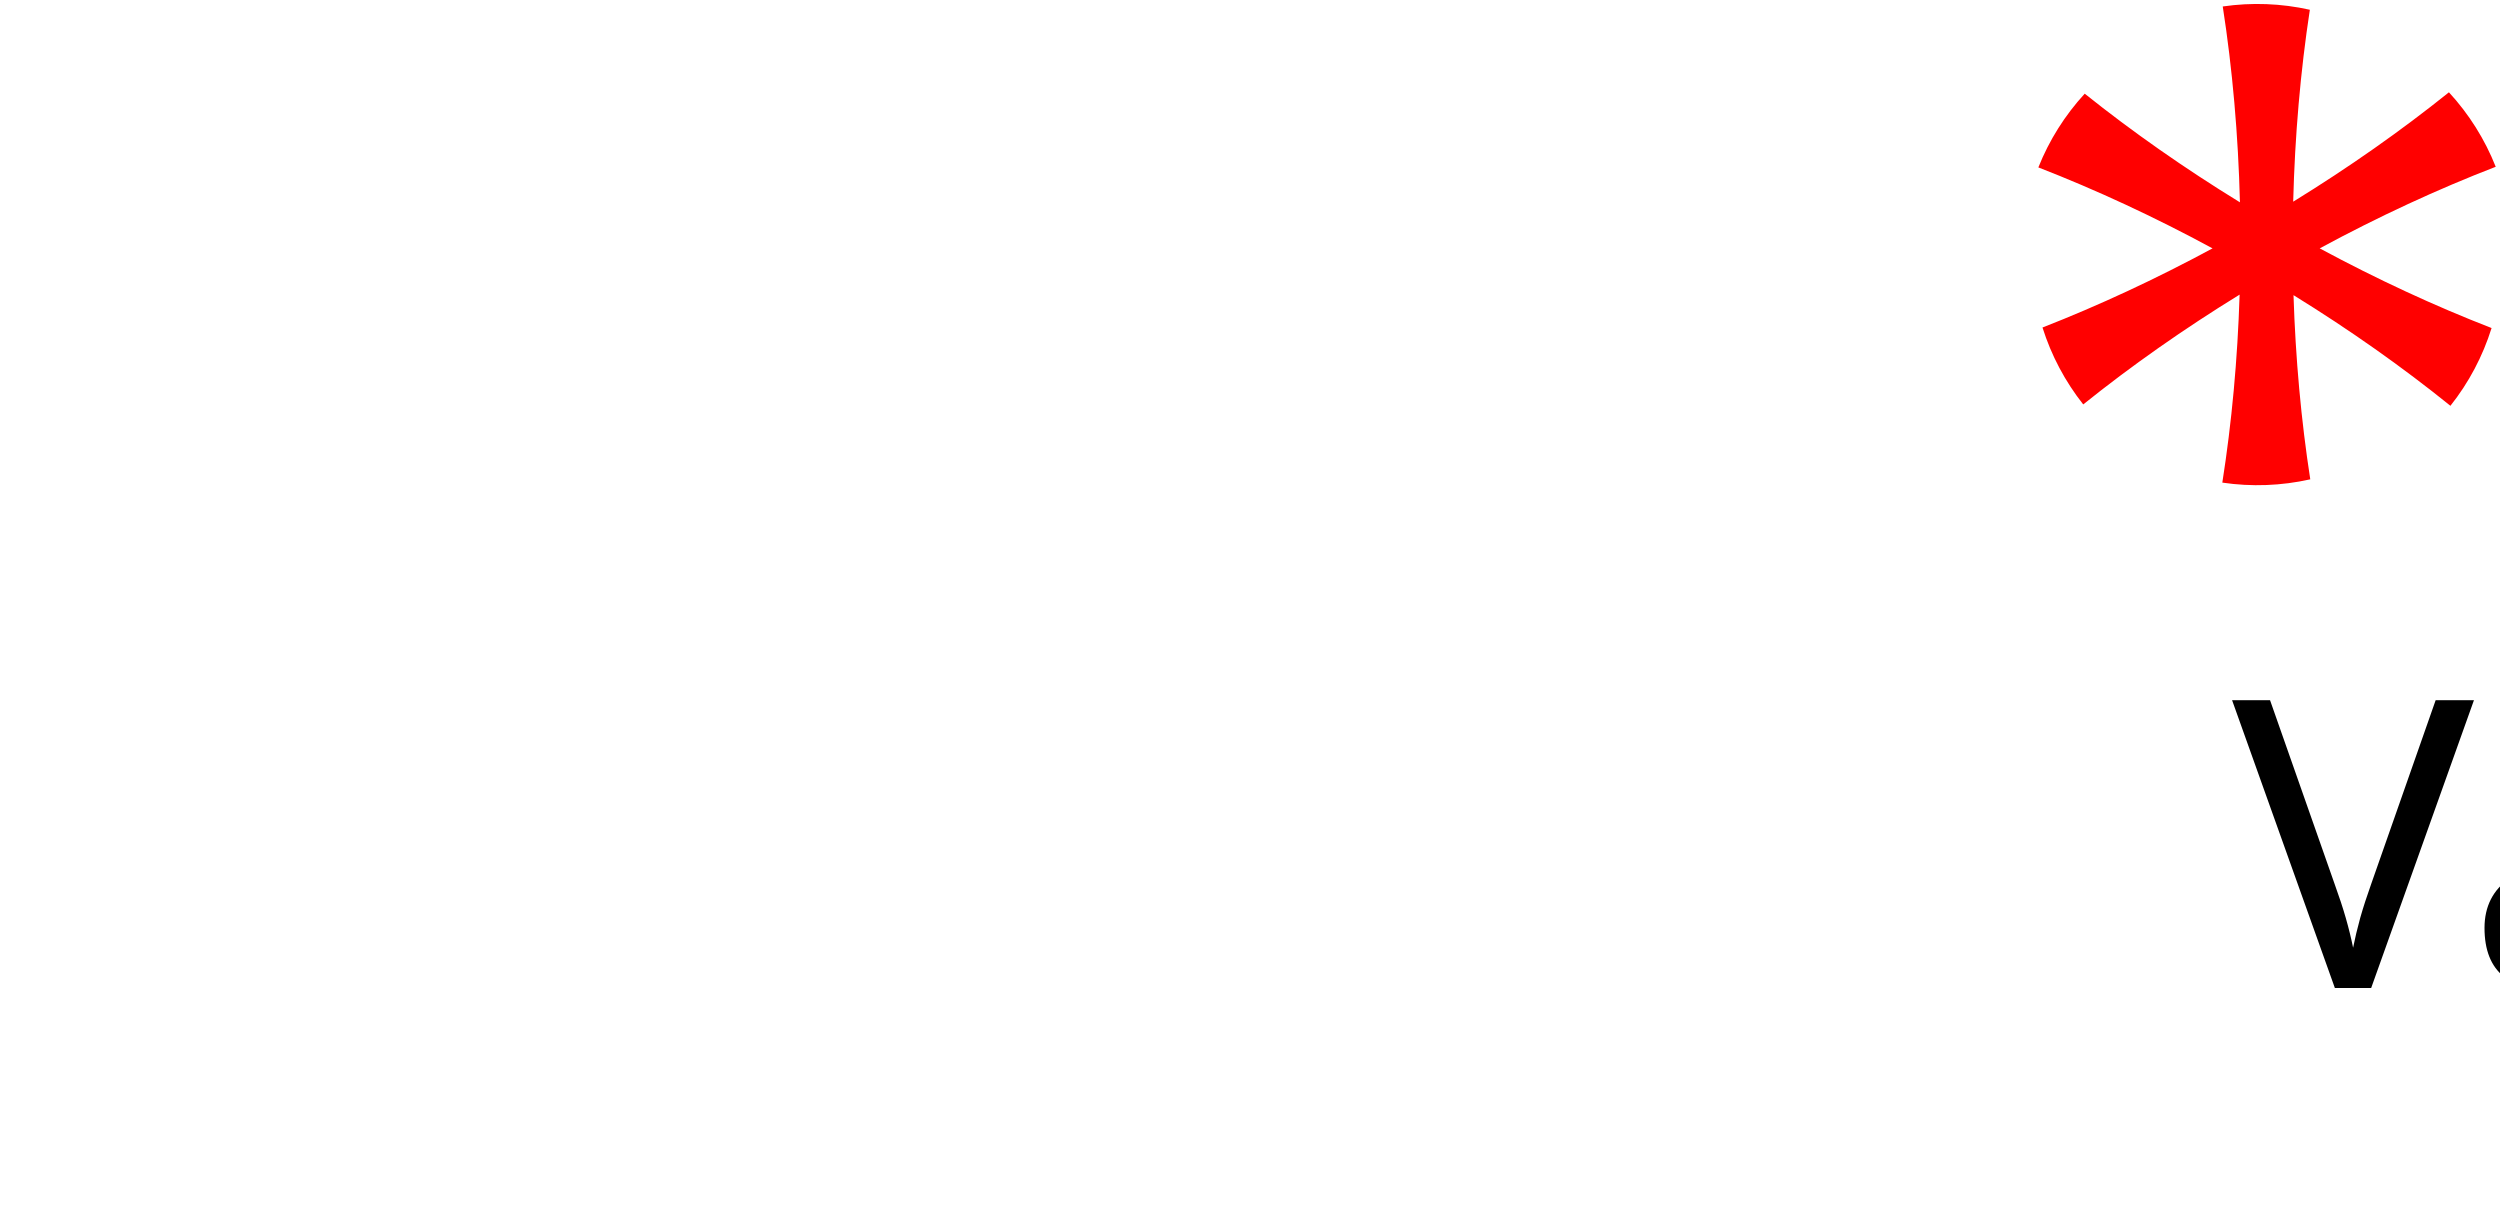
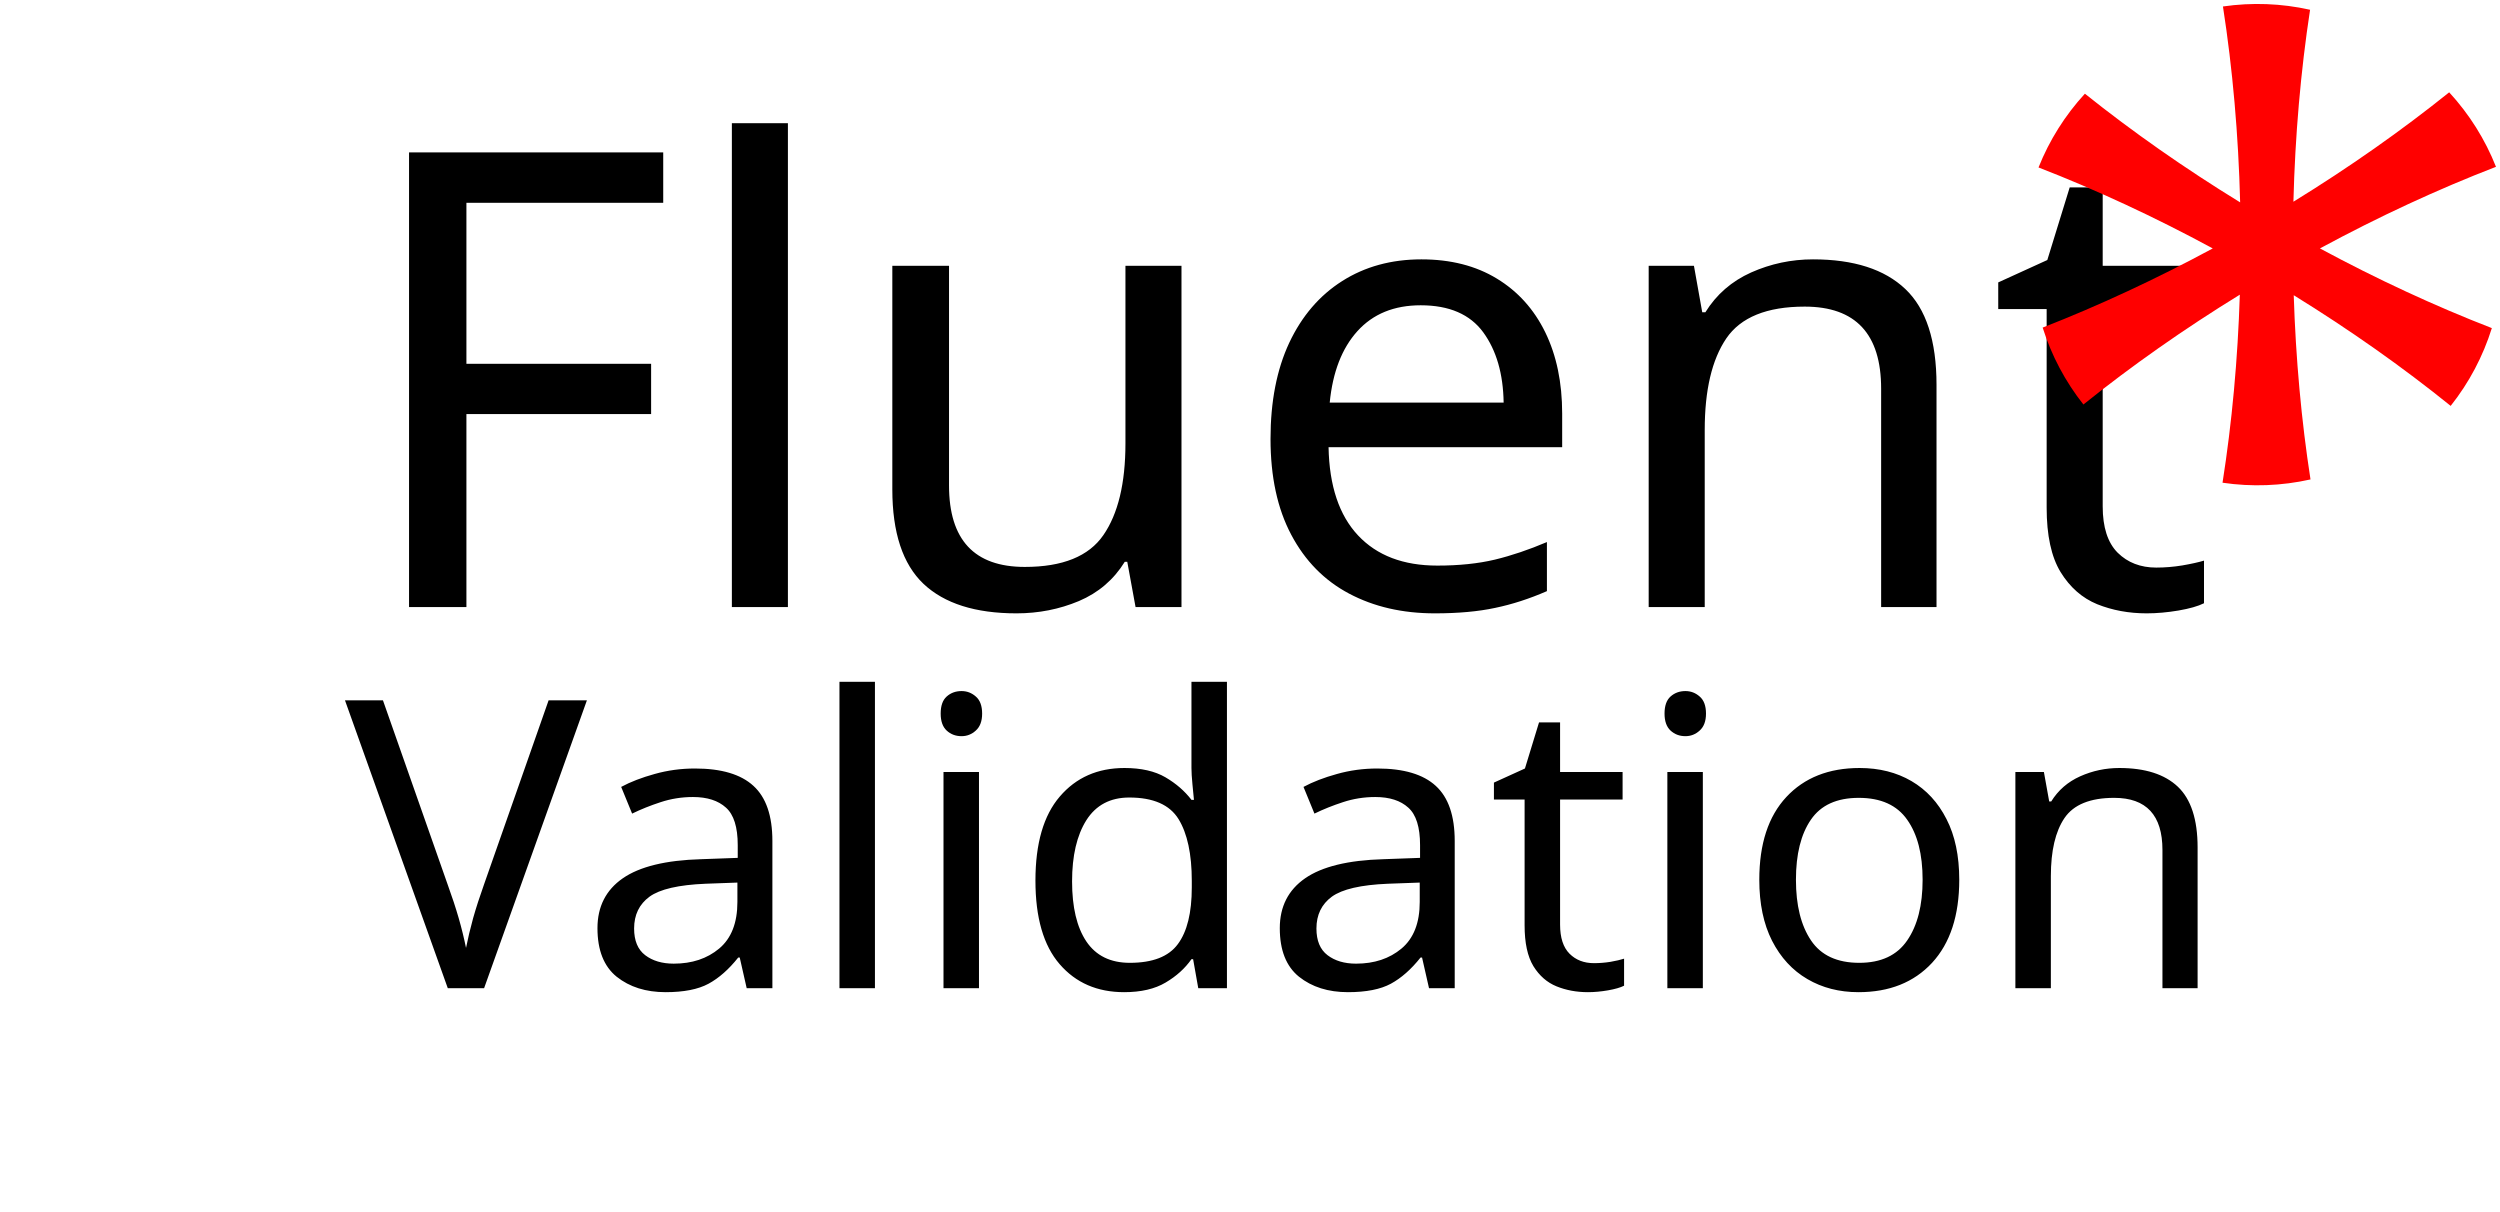
- <svg xmlns="http://www.w3.org/2000/svg" xmlns:ns1="http://schemas.microsoft.com/visio/2003/SVGExtensions/" width="3.272in" height="1.585in" viewBox="0 0 235.593 114.149" xml:space="preserve" color-interpolation-filters="sRGB" class="st5">
-   <ns1:documentProperties ns1:langID="2057" ns1:metric="true" ns1:viewMarkup="false" />
-   <style type="text/css">
- 	
- 		.st1 {fill:none;stroke:none;stroke-linecap:round;stroke-linejoin:round;stroke-width:0.75}
- 		.st2 {fill:#000000;font-family:Calibri;font-size:5em}
- 		.st3 {fill:#000000;font-family:Calibri;font-size:3.167em}
- 		.st4 {fill:#ff0000;stroke:none;stroke-linecap:round;stroke-linejoin:round;stroke-width:0.75}
- 		.st5 {fill:none;fill-rule:evenodd;font-size:12px;overflow:visible;stroke-linecap:square;stroke-miterlimit:3}
- 	
- 	</style>
-   <g ns1:mID="0" ns1:index="1" ns1:groupContext="foregroundPage">
-     <ns1:pageProperties ns1:drawingScale="0.0393701" ns1:pageScale="0.0393701" ns1:drawingUnits="24" ns1:shadowOffsetX="8.50394" ns1:shadowOffsetY="-8.50394" />
-     <g id="shape1-1" ns1:mID="1" ns1:groupContext="shape" transform="translate(0.375,-42.8947)">
-       <ns1:textBlock ns1:margins="rect(4,4,4,4)" ns1:tabSpace="42.5197" />
-       <ns1:textRect cx="109.525" cy="82.104" width="219.06" height="64.09" />
-       <rect x="0" y="50.06" width="219.051" height="64.09" class="st1" />
-       <text x="32.36" y="100.1" class="st2" ns1:langID="2057">
-         <ns1:paragraph ns1:horizAlign="1" />
-         <ns1:tabList />Fluent</text>
+ <svg xmlns="http://www.w3.org/2000/svg" width="314.124" height="152.198" class="st5" color-interpolation-filters="sRGB" viewBox="0 0 235.593 114.149" xml:space="preserve">
+   <style type="text/css">.st1{fill:none;stroke:none;stroke-linecap:round;stroke-linejoin:round;stroke-width:.75}.st2,.st3{fill:#000;font-family:Calibri;font-size:5em}.st3{font-size:3.167em}.st4{fill:red;stroke:none;stroke-linecap:round;stroke-linejoin:round;stroke-width:.75}.st5{fill:none;fill-rule:evenodd;font-size:12px;overflow:visible;stroke-linecap:square;stroke-miterlimit:3}</style>
+   <g>
+     <g id="shape1-1" transform="translate(0.375,-42.8947)">
+       <rect width="219.051" height="64.09" x="0" y="50.06" class="st1" />
+       <text x="32.36" y="100.1" class="st2">Fluent</text>
    </g>
-     <g id="shape2-4" ns1:mID="2" ns1:groupContext="shape" transform="translate(1.40082,-0.375)">
-       <ns1:textBlock ns1:margins="rect(4,4,4,4)" ns1:tabSpace="42.5197" />
-       <ns1:textRect cx="109.525" cy="82.104" width="219.06" height="64.09" />
-       <rect x="0" y="50.06" width="219.051" height="64.09" class="st1" />
-       <text x="31.11" y="93.5" class="st3" ns1:langID="2057">
-         <ns1:paragraph ns1:horizAlign="1" />
-         <ns1:tabList />Validation</text>
+     <g id="shape2-4" transform="translate(1.40082,-0.375)">
+       <rect width="219.051" height="64.09" x="0" y="50.06" class="st1" />
+       <text x="31.11" y="93.5" class="st3">Validation</text>
    </g>
-     <g id="shape17-7" ns1:mID="17" ns1:groupContext="shape" transform="translate(192.105,-68.4198)">
-       <path d="M19 87.49 A59.386 22.677 30 0 1 4.37 77.25 A22.677 22.677 -180 0 0 0 84.2 A59.386 22.677 30 0 1 16.42        91.83 A59.386 22.677 150 0 1 0.39 99.29 A22.677 22.677 -180 0 0 4.23 106.54 A59.386 22.677 150 0 1        18.97 96.19 A59.386 22.677 90 0 1 17.34 113.91 A22.677 22.677 -180 0 0 25.63 113.6 A59.386 22.677        90 0 1 24.05 96.24 A59.386 22.677 30 0 1 38.84 106.67 A22.677 22.677 -180 0 0 42.72 99.34 A59.386 22.677        30 0 1 26.52 91.83 A59.386 22.677 150 0 1 43.11 84.14 A22.677 22.677 -180 0 0 38.7 77.12 A59.386 22.677        150 0 1 24.02 87.43 A59.386 22.677 90 0 1 25.59 69.34 A22.677 22.677 -180 0 0 17.38 69.03 A59.386 22.677        90 0 1 19 87.49 Z" class="st4" />
+     <g id="shape17-7" transform="translate(192.105,-68.4198)">
+       <path d="M19 87.49 A59.386 22.677 30 0 1 4.37 77.25 A22.677 22.677 -180 0 0 0 84.2 A59.386 22.677 30 0 1 16.42 91.83 A59.386 22.677 150 0 1 0.39 99.29 A22.677 22.677 -180 0 0 4.23 106.54 A59.386 22.677 150 0 1 18.97 96.19 A59.386 22.677 90 0 1 17.34 113.91 A22.677 22.677 -180 0 0 25.63 113.6 A59.386 22.677 90 0 1 24.05 96.24 A59.386 22.677 30 0 1 38.84 106.67 A22.677 22.677 -180 0 0 42.72 99.34 A59.386 22.677 30 0 1 26.52 91.83 A59.386 22.677 150 0 1 43.11 84.14 A22.677 22.677 -180 0 0 38.7 77.12 A59.386 22.677 150 0 1 24.02 87.43 A59.386 22.677 90 0 1 25.59 69.34 A22.677 22.677 -180 0 0 17.38 69.03 A59.386 22.677 90 0 1 19 87.49 Z" class="st4" />
    </g>
  </g>
</svg>
